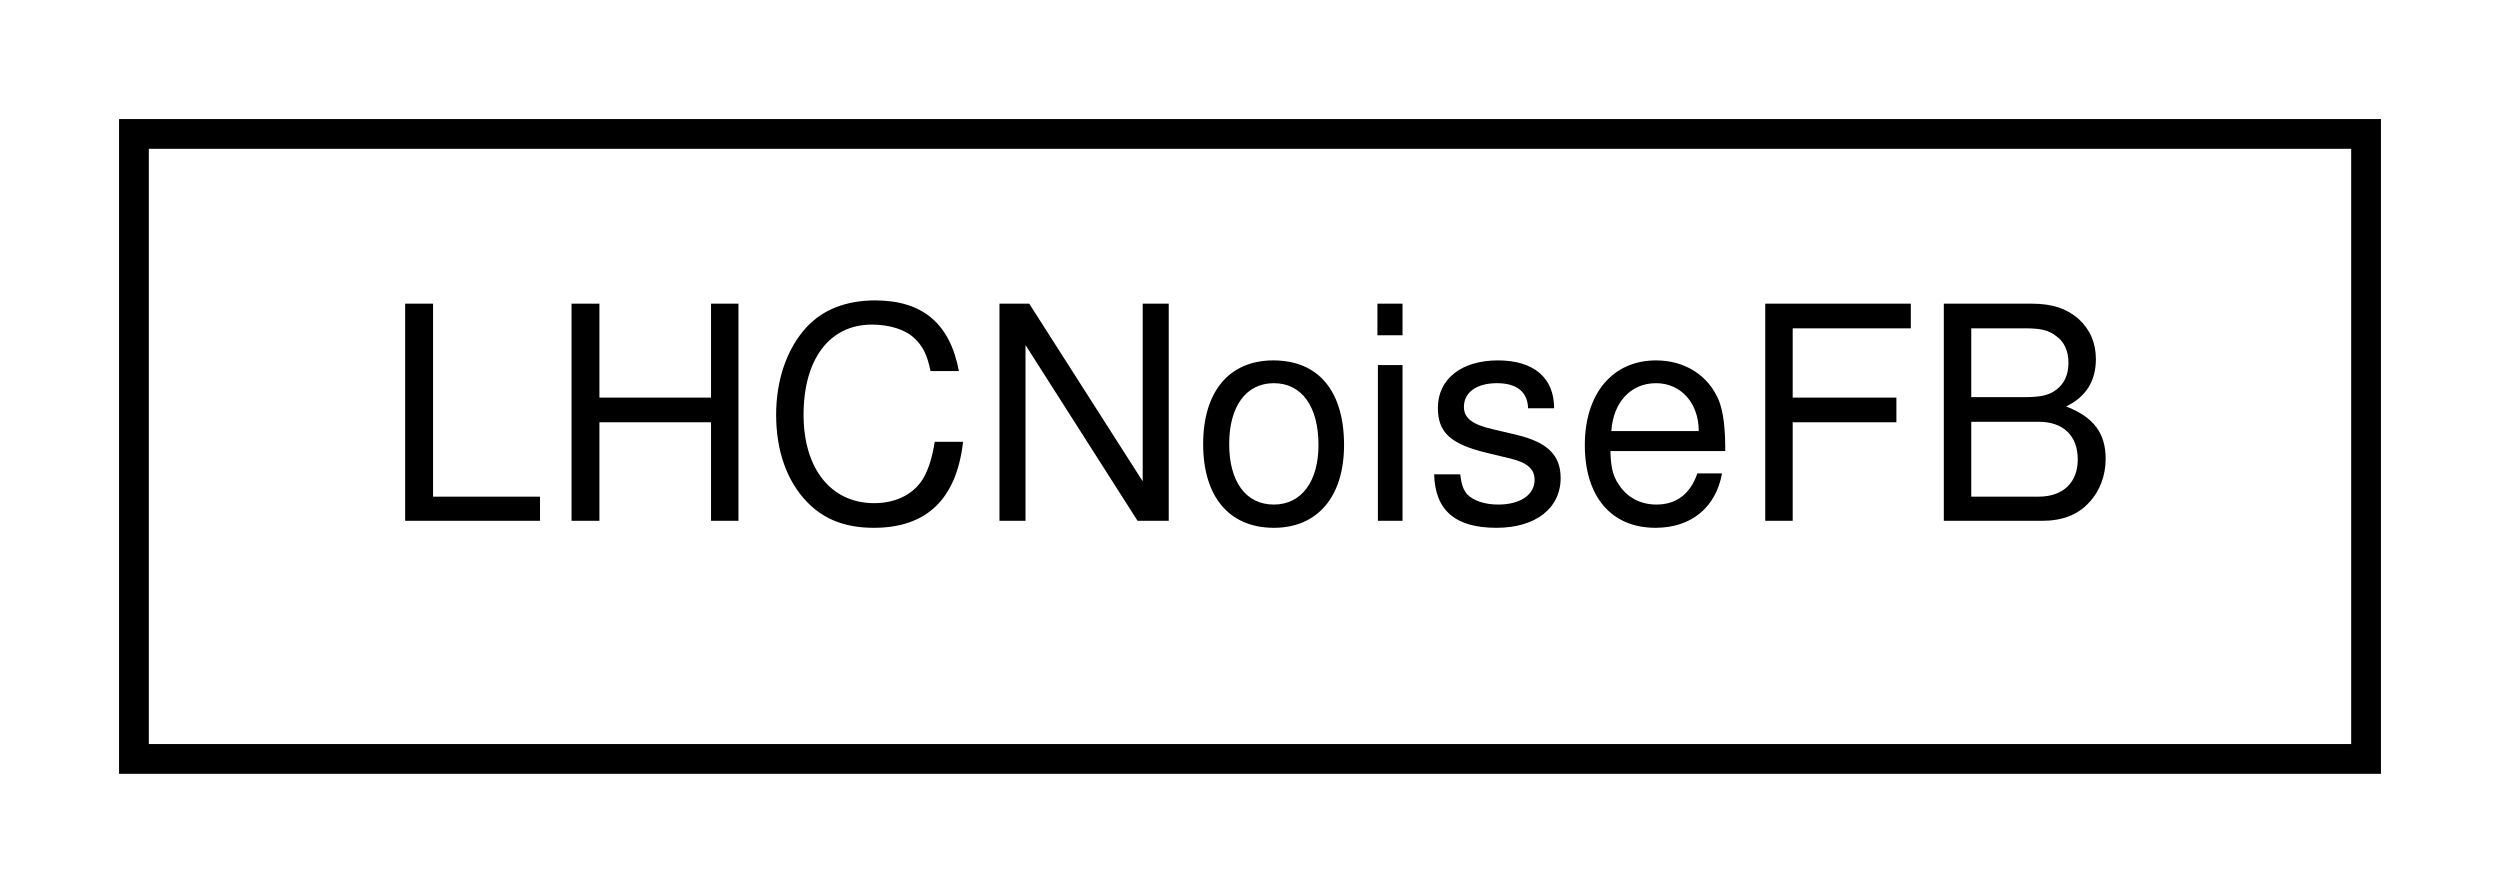
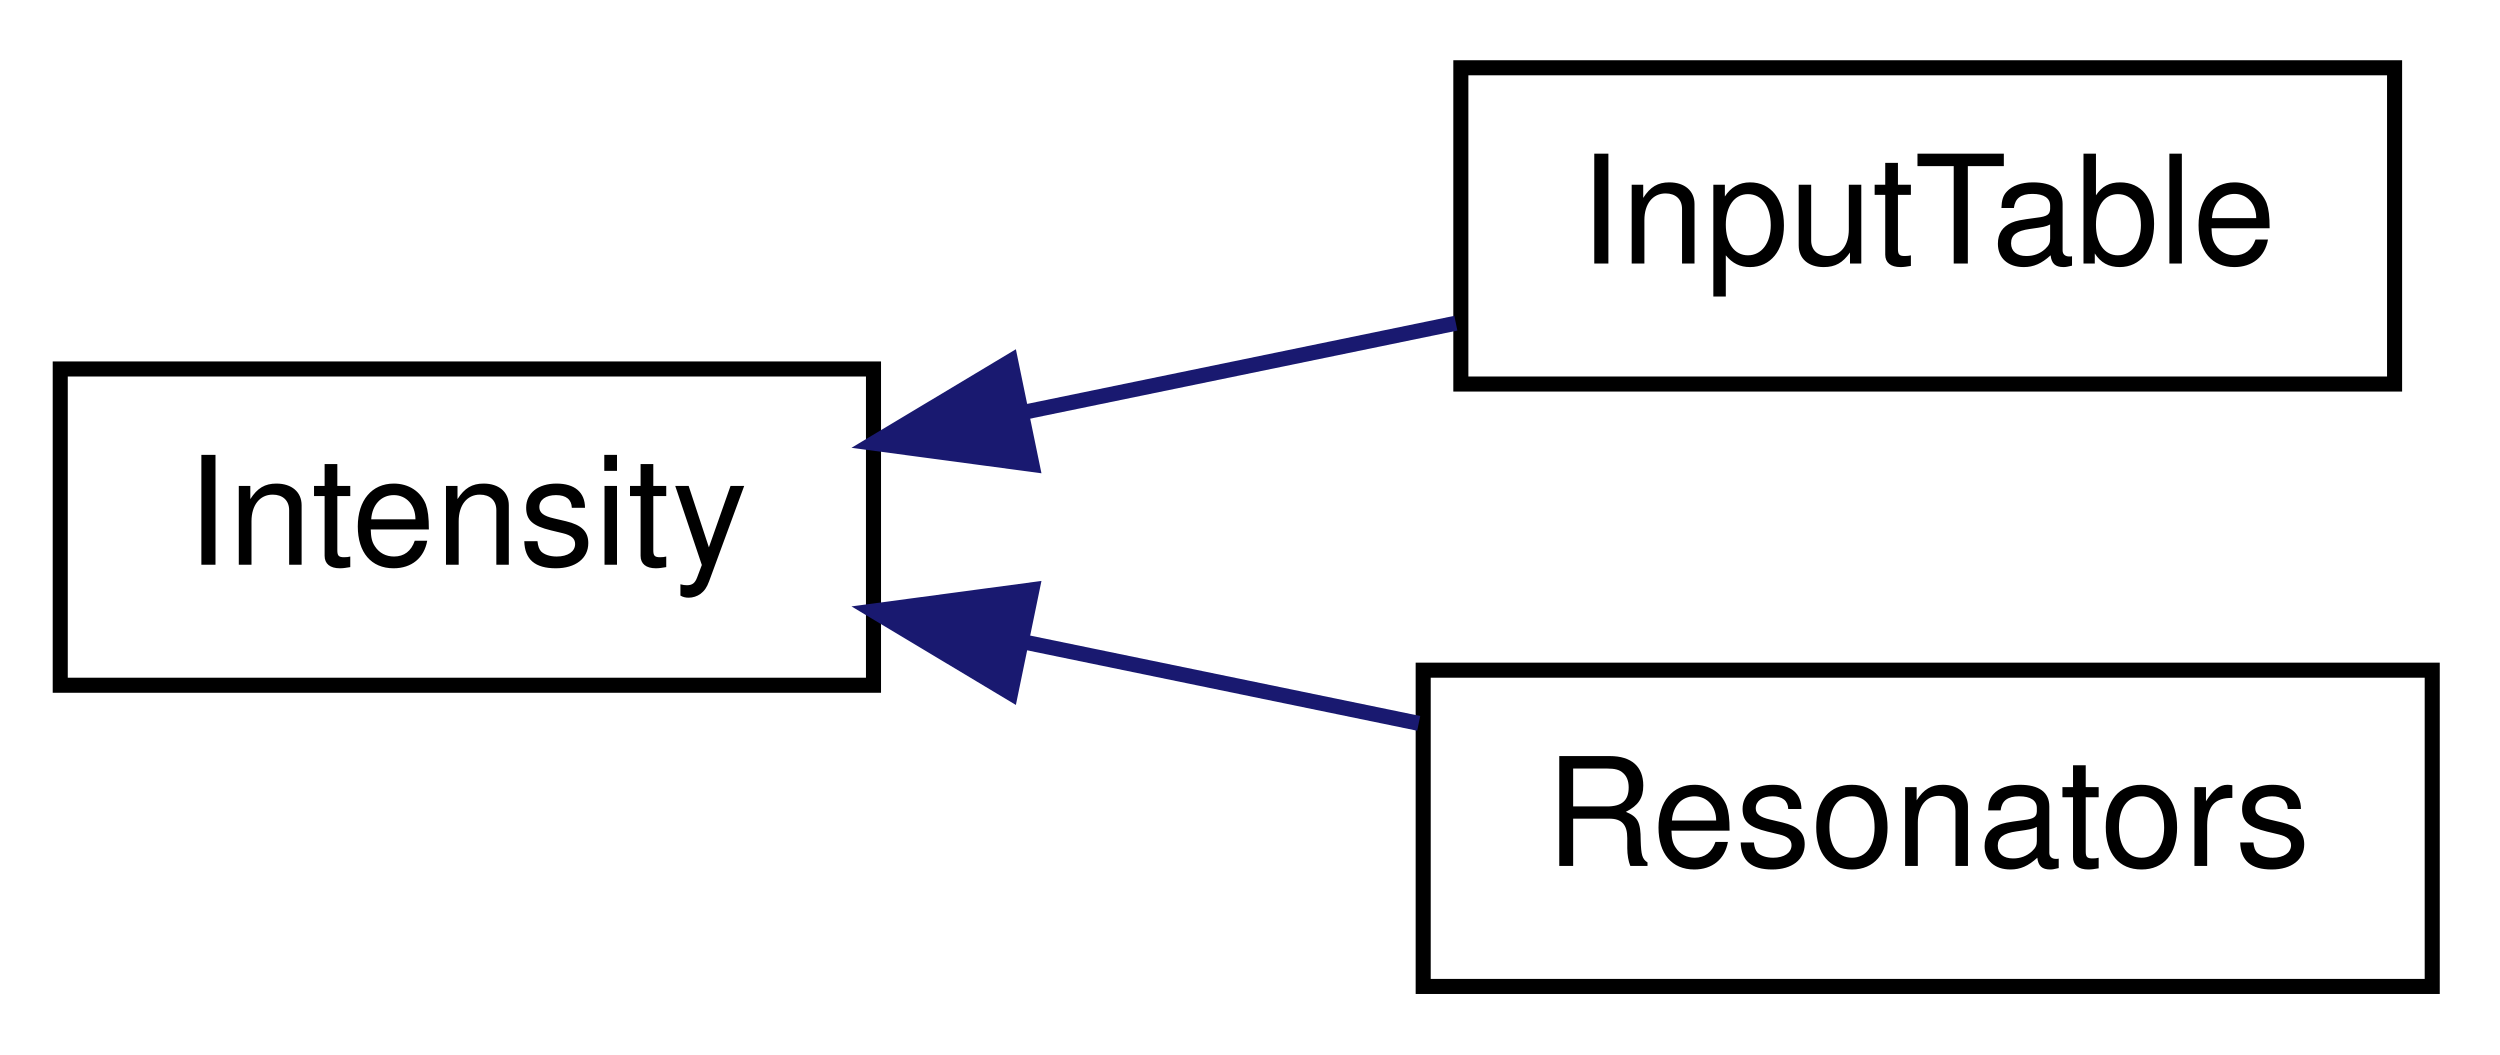
- <svg xmlns="http://www.w3.org/2000/svg" xmlns:xlink="http://www.w3.org/1999/xlink" width="84pt" height="30pt" viewBox="0.00 0.00 84.00 30.00">
-   <g id="graph1" class="graph" transform="scale(1 1) rotate(0) translate(4 26)">
-     <polygon fill="white" stroke="white" points="-4,5 -4,-26 81,-26 81,5 -4,5" />
+ <svg xmlns="http://www.w3.org/2000/svg" xmlns:xlink="http://www.w3.org/1999/xlink" width="166pt" height="70pt" viewBox="0.00 0.00 166.00 70.00">
+   <g id="graph1" class="graph" transform="scale(1 1) rotate(0) translate(4 66)">
+     <polygon fill="white" stroke="white" points="-4,5 -4,-66 163,-66 163,5 -4,5" />
    <g id="node1" class="node">
-       <a xlink:href="d8/d2b/classLHCNoiseFB.html" target="_top" xlink:title="LHCNoiseFB">
-         <polygon fill="white" stroke="black" points="0.5,-0.5 0.5,-21.5 75.5,-21.5 75.5,-0.5 0.5,-0.5" />
-         <text text-anchor="middle" x="38" y="-8.5" font-family="Helvetica,sans-Serif" font-size="10.00">LHCNoiseFB</text>
+       <a xlink:href="dc/dad/classIntensity.html" target="_top" xlink:title="Intensity">
+         <polygon fill="white" stroke="black" points="0,-20.5 0,-41.5 54,-41.5 54,-20.5 0,-20.5" />
+         <text text-anchor="middle" x="27" y="-28.5" font-family="Helvetica,sans-Serif" font-size="10.00">Intensity</text>
      </a>
+     </g>
+     <g id="node3" class="node">
+       <a xlink:href="db/da5/classInputTable.html" target="_top" xlink:title="InputTable">
+         <polygon fill="white" stroke="black" points="93,-40.5 93,-61.5 155,-61.5 155,-40.5 93,-40.5" />
+         <text text-anchor="middle" x="124" y="-48.5" font-family="Helvetica,sans-Serif" font-size="10.00">InputTable</text>
+       </a>
+     </g>
+     <g id="edge2" class="edge">
+       <path fill="none" stroke="midnightblue" d="M63.971,-38.623C73.434,-40.574 83.519,-42.653 92.668,-44.54" />
+       <polygon fill="midnightblue" stroke="midnightblue" points="64.521,-35.163 54.02,-36.571 63.107,-42.019 64.521,-35.163" />
+     </g>
+     <g id="node5" class="node">
+       <a xlink:href="da/d97/classResonators.html" target="_top" xlink:title="Resonators">
+         <polygon fill="white" stroke="black" points="90.5,-0.5 90.5,-21.5 157.5,-21.5 157.5,-0.5 90.5,-0.5" />
+         <text text-anchor="middle" x="124" y="-8.5" font-family="Helvetica,sans-Serif" font-size="10.00">Resonators</text>
+       </a>
+     </g>
+     <g id="edge4" class="edge">
+       <path fill="none" stroke="midnightblue" d="M63.864,-23.399C72.515,-21.615 81.692,-19.723 90.202,-17.969" />
+       <polygon fill="midnightblue" stroke="midnightblue" points="63.107,-19.982 54.02,-25.429 64.521,-26.837 63.107,-19.982" />
    </g>
  </g>
</svg>
